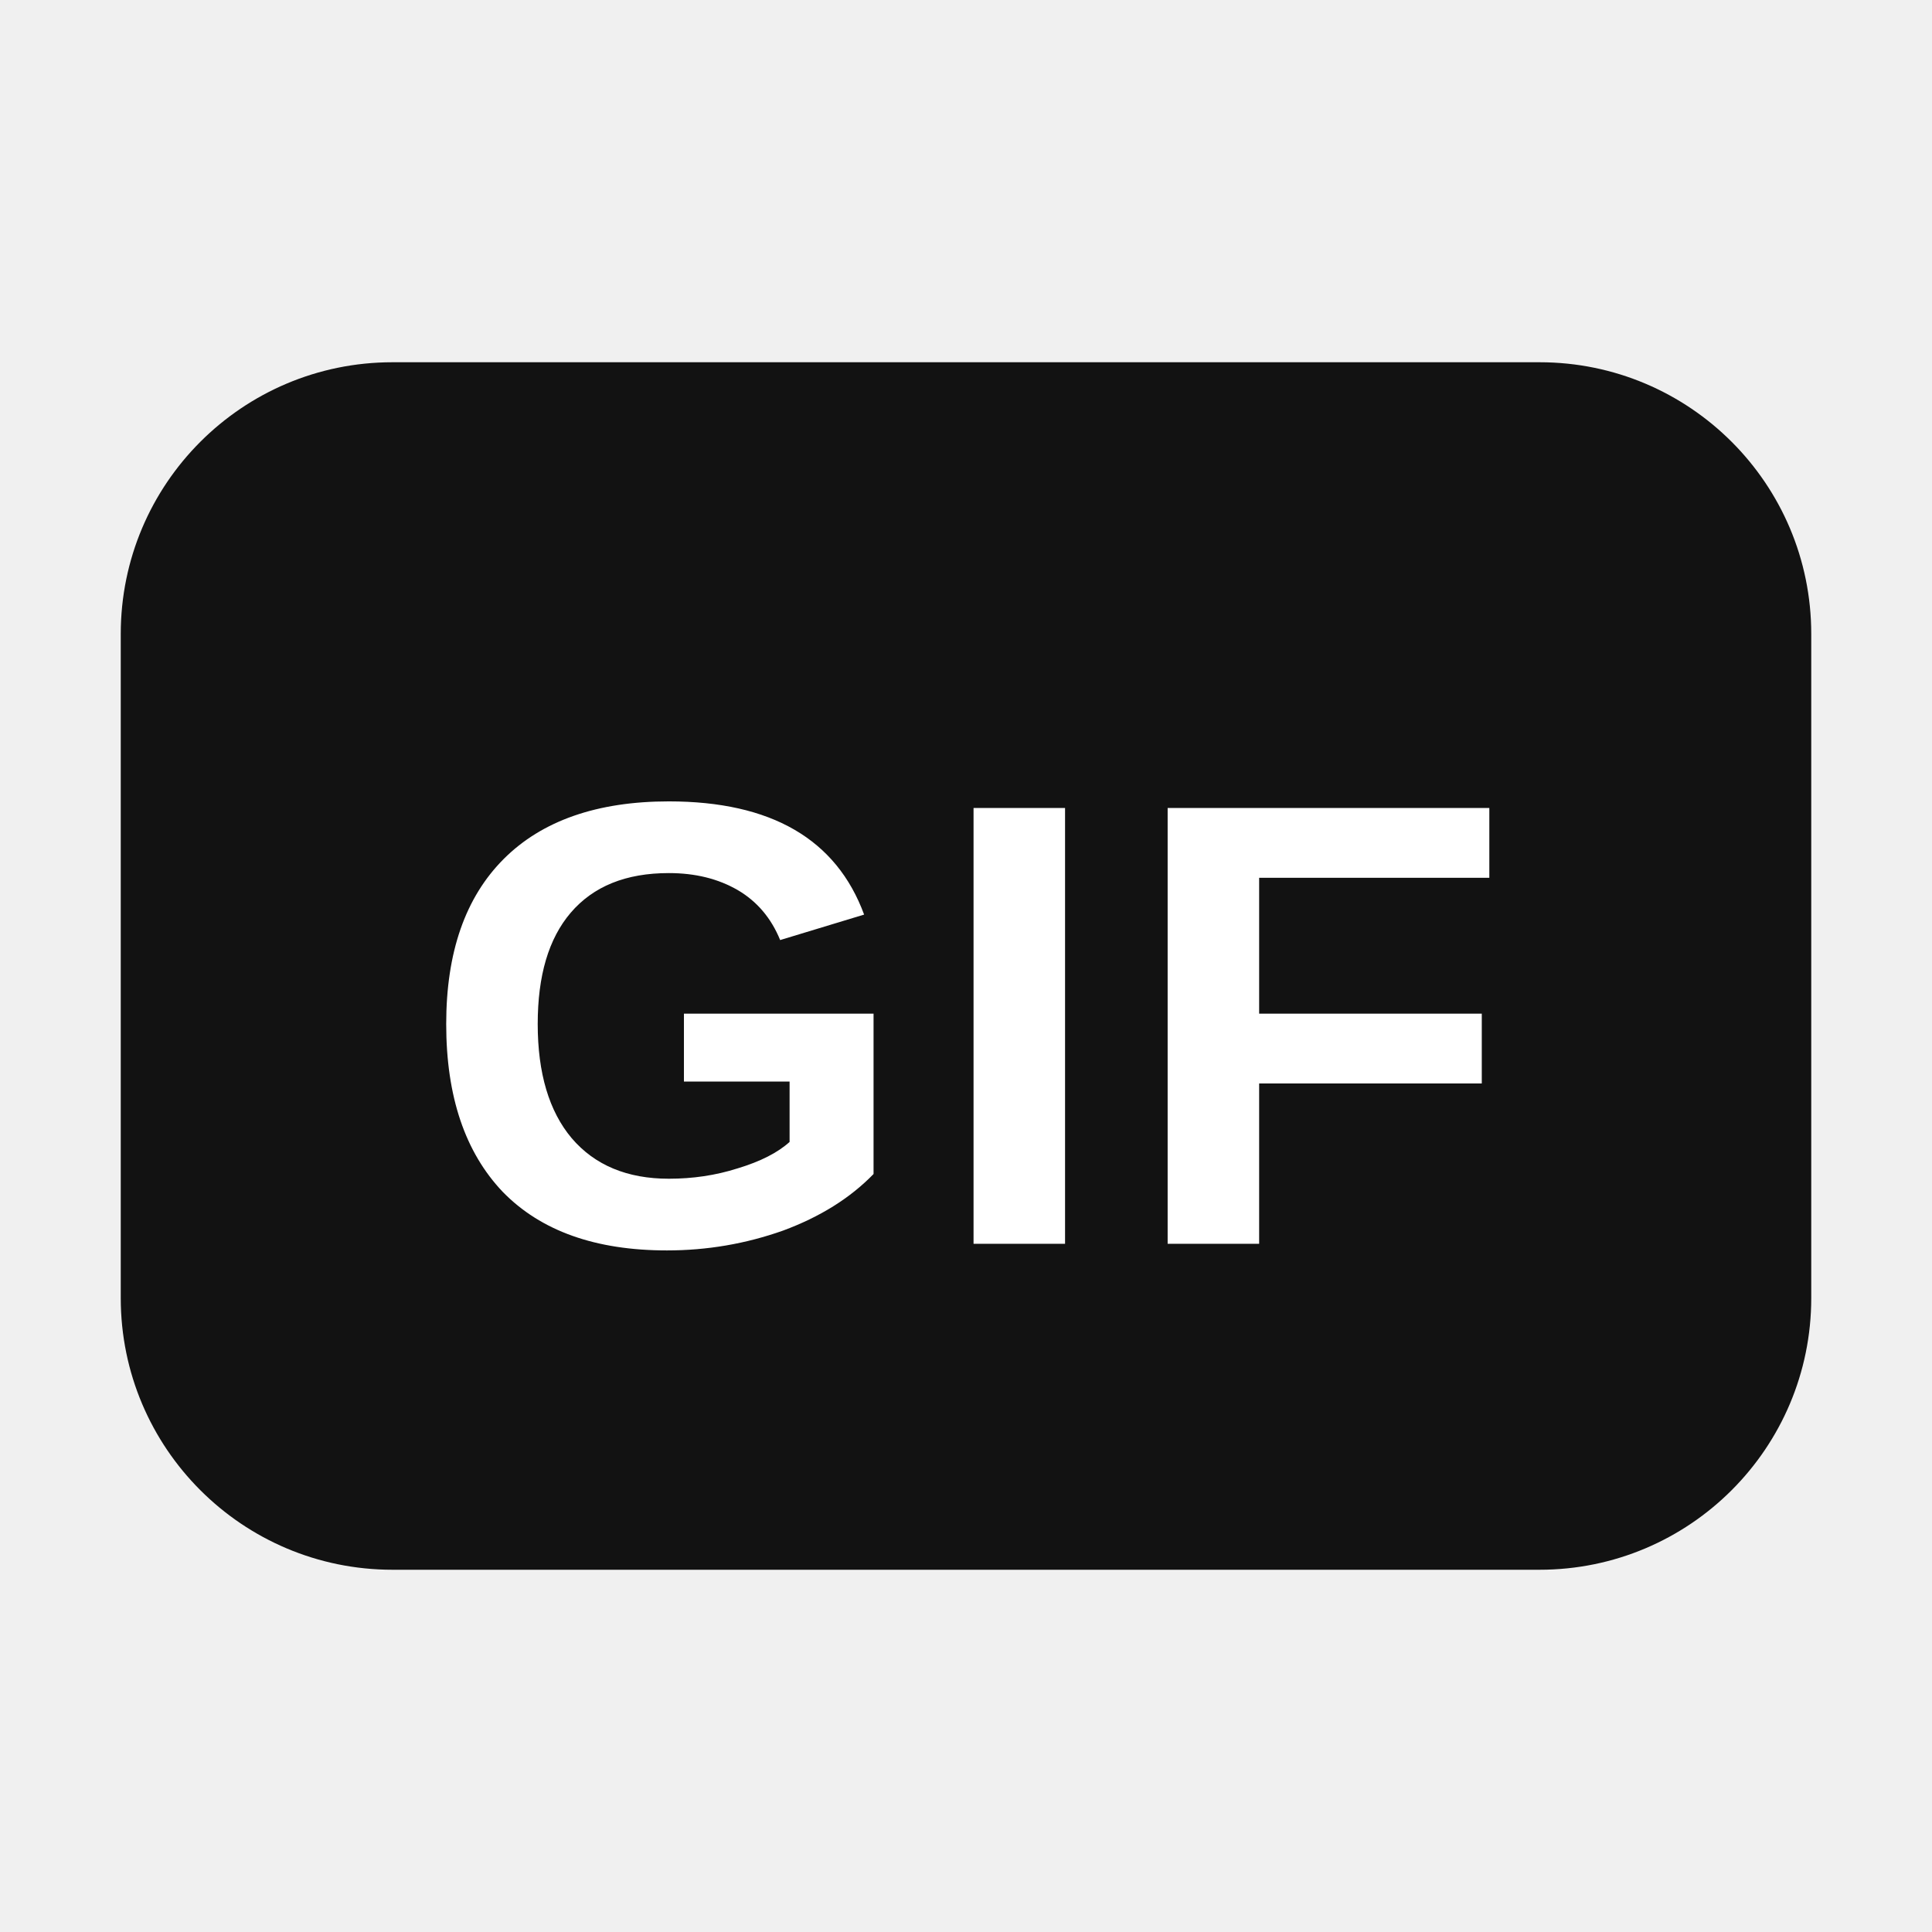
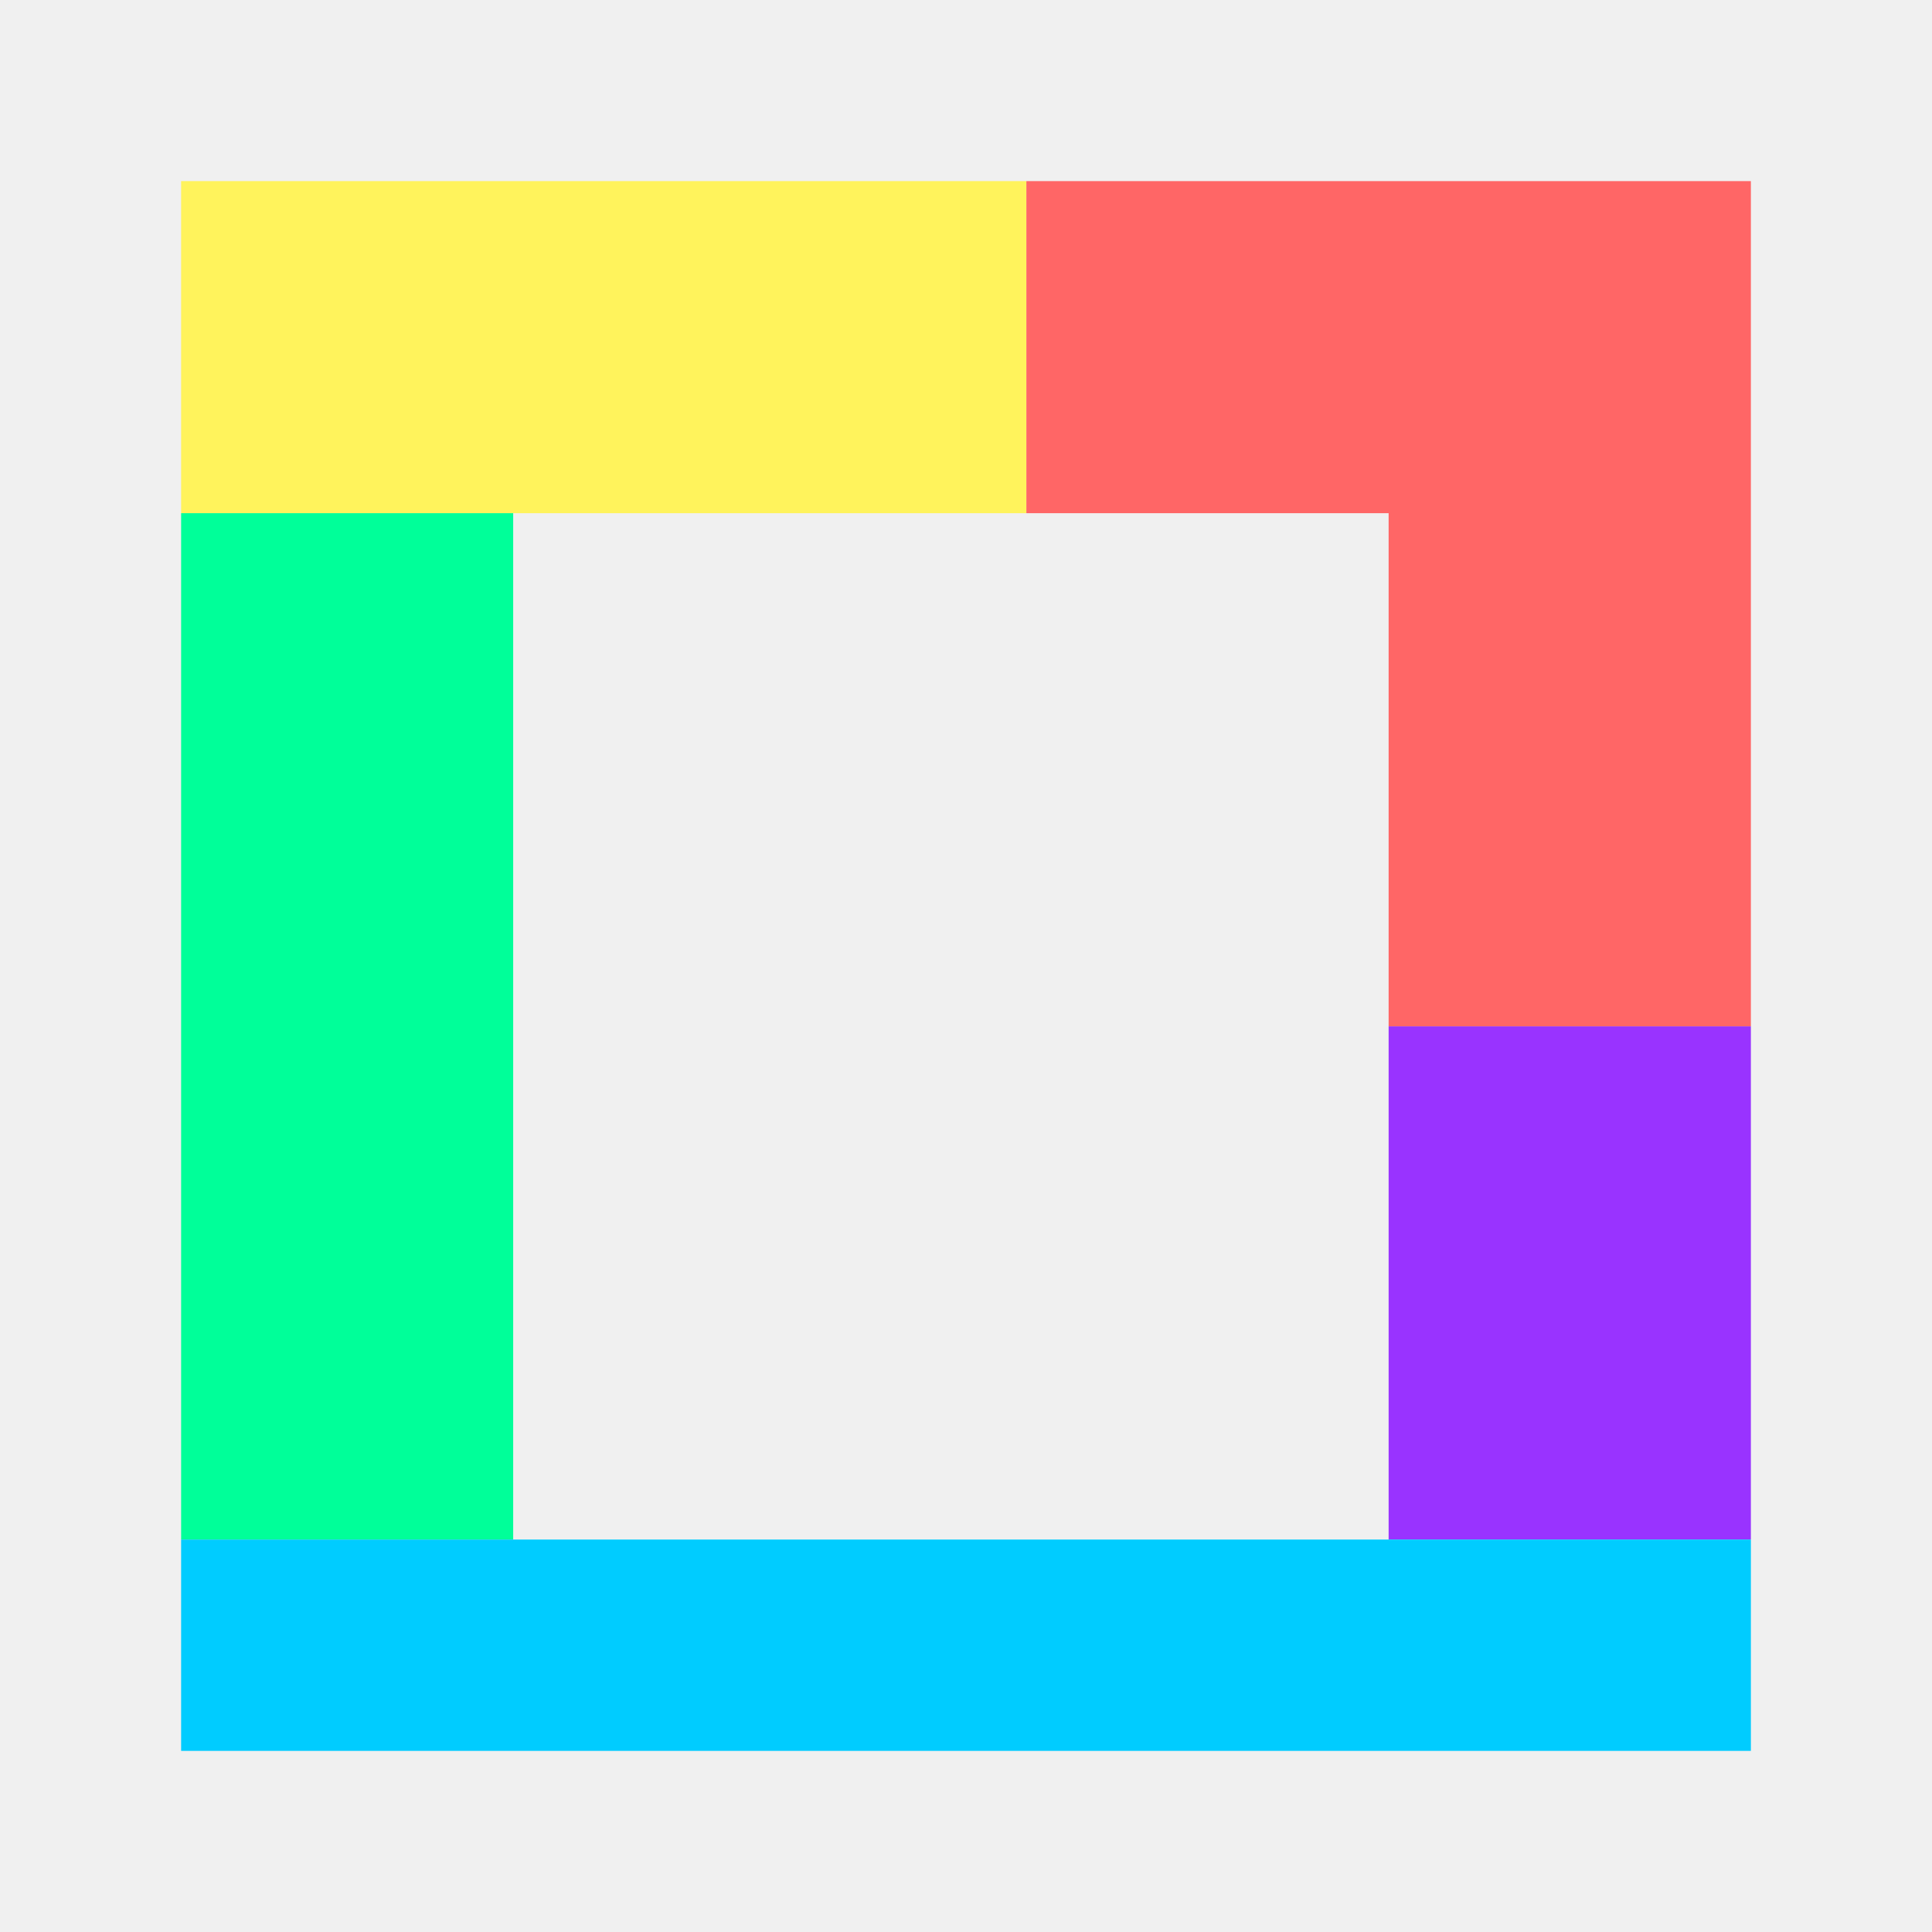
<svg xmlns="http://www.w3.org/2000/svg" viewBox="0 0 32 32" width="16" height="16">
-   <rect x="2" y="6" width="28" height="20" rx="4.5" fill="#121212" />
-   <text x="16" y="20.6" font-family="Arial, Helvetica, sans-serif" font-size="10.5" font-weight="700" letter-spacing="0.3" fill="#ffffff" text-anchor="middle">GIF</text>
+   <path d="M3 3h14v5.5H3z" fill="#FFF35C" />
+   <path d="M17 3h12v14h-6V8.5h-6z" fill="#FF6666" />
+   <path d="M3 8.5h5.5v17H3z" fill="#00FF99" />
+   <path d="M23 17h6v8.5h-6z" fill="#9933FF" />
+   <path d="M3 25.5h26V29H3z" fill="#00CCFF" />
</svg>
